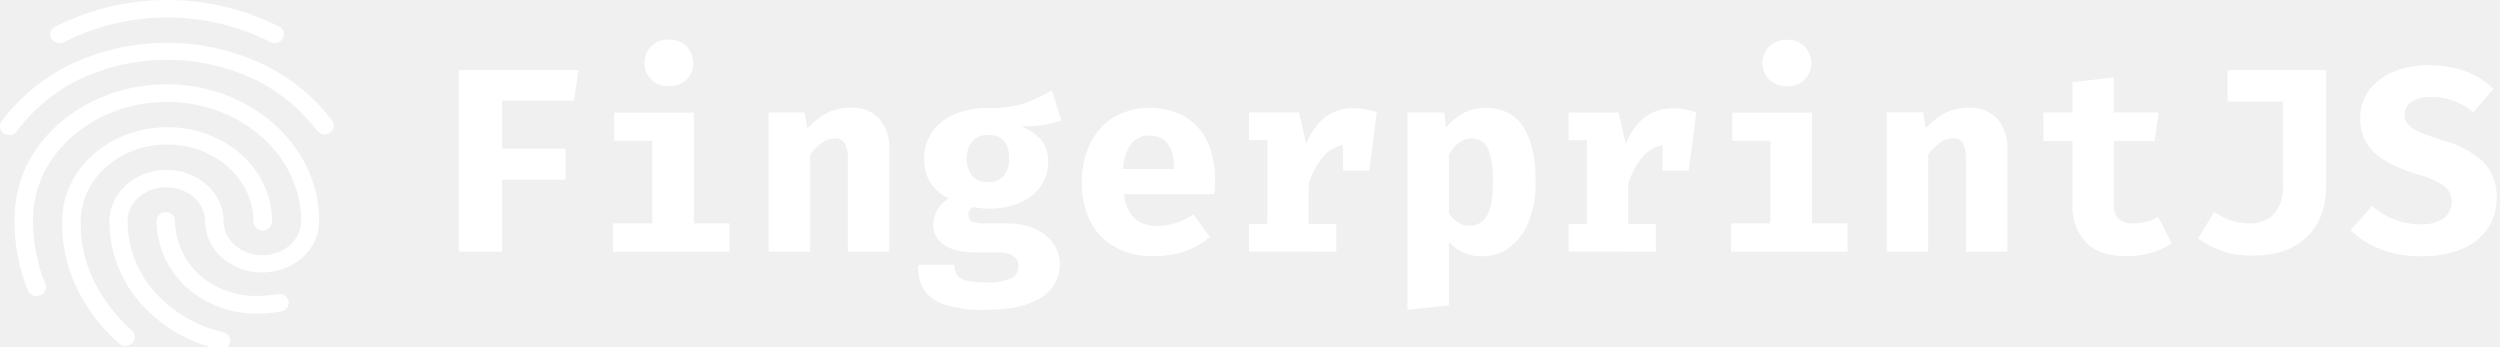
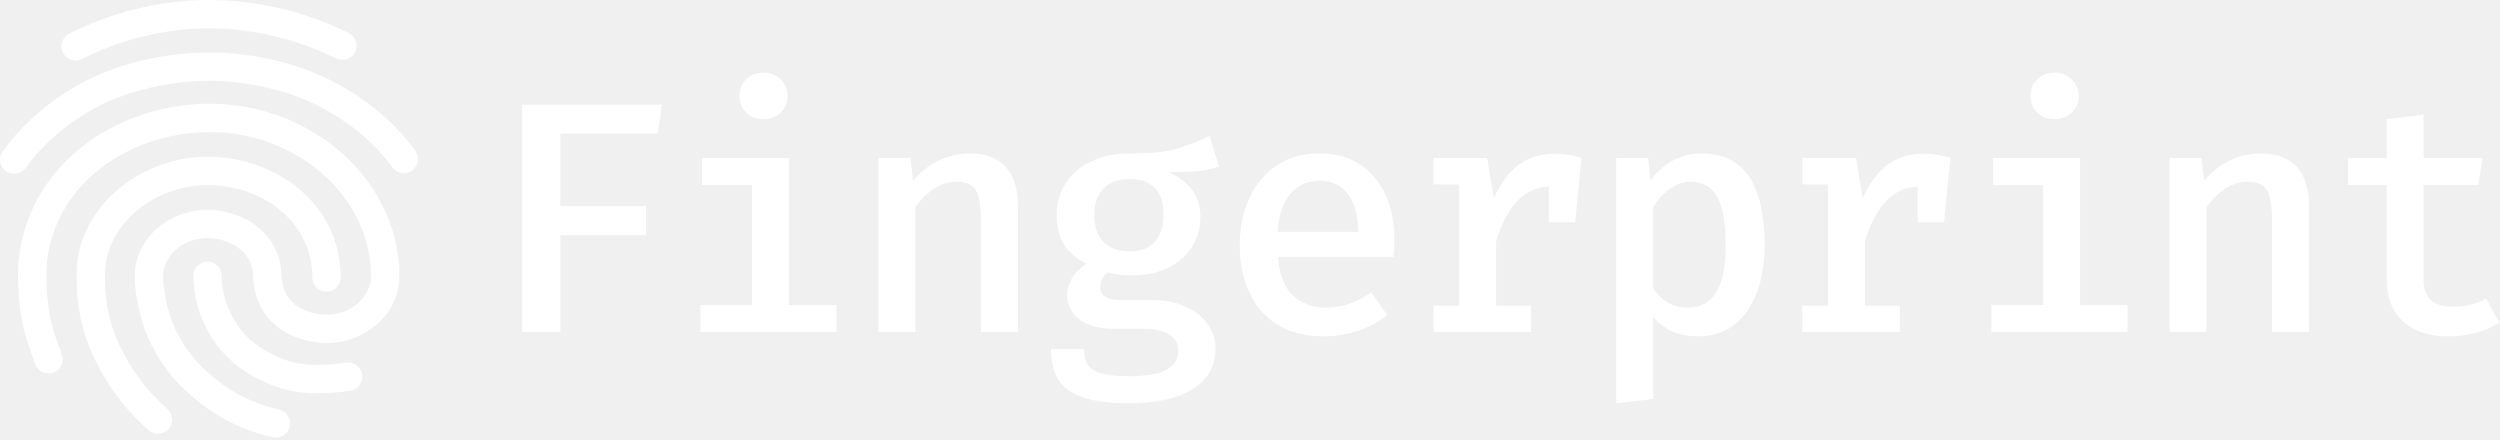
- <svg xmlns="http://www.w3.org/2000/svg" viewBox="0 0 260 36" fill="none">
-   <path d="M28.585 4.493C28.428 4.493 28.273 4.454 28.136 4.378C24.807 2.693 21.128 1.815 17.396 1.815C13.665 1.815 9.986 2.693 6.657 4.378C6.432 4.493 6.173 4.519 5.93 4.452C5.686 4.385 5.477 4.229 5.343 4.015C5.285 3.91 5.248 3.795 5.236 3.675C5.223 3.556 5.235 3.435 5.271 3.32C5.306 3.205 5.365 3.099 5.443 3.008C5.52 2.916 5.616 2.842 5.724 2.788C9.334 0.96 13.323 0.005 17.37 1.97527e-05C21.417 -0.005 25.408 0.94 29.023 2.759C29.134 2.809 29.234 2.881 29.316 2.971C29.397 3.061 29.459 3.168 29.497 3.283C29.535 3.399 29.549 3.521 29.536 3.642C29.524 3.763 29.486 3.881 29.426 3.986C29.344 4.138 29.223 4.265 29.075 4.354C28.927 4.443 28.758 4.491 28.585 4.493ZM0.983 14.037C0.779 14.038 0.579 13.98 0.407 13.87C0.305 13.806 0.217 13.72 0.15 13.62C0.082 13.52 0.036 13.406 0.014 13.287C-0.008 13.168 -0.004 13.046 0.024 12.928C0.052 12.81 0.104 12.7 0.177 12.603C2.079 10.068 4.565 8.029 7.423 6.659C10.535 5.205 13.929 4.451 17.365 4.451C20.8 4.451 24.194 5.205 27.306 6.659C30.153 8.015 32.634 10.034 34.541 12.546C34.614 12.643 34.666 12.755 34.693 12.873C34.721 12.991 34.724 13.114 34.701 13.234C34.679 13.353 34.633 13.467 34.564 13.568C34.496 13.668 34.408 13.754 34.305 13.819C34.091 13.956 33.832 14.007 33.582 13.961C33.332 13.915 33.108 13.776 32.957 13.571C31.235 11.295 28.993 9.464 26.419 8.231C23.581 6.907 20.488 6.22 17.356 6.22C14.224 6.22 11.13 6.907 8.293 8.231C5.708 9.489 3.463 11.348 1.743 13.652C1.662 13.776 1.55 13.877 1.418 13.945C1.285 14.013 1.137 14.044 0.989 14.037H0.983ZM13.039 35.977C12.913 35.978 12.788 35.955 12.671 35.907C12.555 35.86 12.448 35.79 12.359 35.701C10.806 34.333 9.497 32.71 8.488 30.903C7.115 28.505 6.414 25.78 6.461 23.017C6.461 17.62 11.357 13.225 17.405 13.225C23.453 13.225 28.291 17.603 28.291 23.017C28.291 23.274 28.189 23.52 28.008 23.701C27.826 23.883 27.58 23.985 27.324 23.985C27.067 23.985 26.821 23.883 26.639 23.701C26.458 23.52 26.356 23.274 26.356 23.017C26.356 18.611 22.324 15.028 17.382 15.028C12.44 15.028 8.391 18.611 8.391 23.017C8.346 25.467 8.965 27.883 10.182 30.01C11.119 31.663 12.326 33.149 13.753 34.405C13.84 34.489 13.91 34.589 13.957 34.701C14.005 34.812 14.029 34.932 14.029 35.053C14.029 35.174 14.005 35.294 13.957 35.405C13.91 35.516 13.84 35.617 13.753 35.701C13.553 35.872 13.302 35.969 13.039 35.977ZM26.863 32.608C24.756 32.661 22.678 32.101 20.884 30.995C19.504 30.163 18.358 28.995 17.552 27.6C16.746 26.205 16.307 24.628 16.276 23.017C16.276 22.762 16.377 22.517 16.558 22.337C16.738 22.157 16.983 22.055 17.238 22.055C17.493 22.055 17.738 22.157 17.918 22.337C18.098 22.517 18.2 22.762 18.2 23.017C18.226 24.326 18.585 25.607 19.244 26.738C19.901 27.87 20.837 28.815 21.961 29.486C23.434 30.384 25.138 30.833 26.863 30.776C27.534 30.765 28.204 30.706 28.867 30.597C28.992 30.57 29.121 30.567 29.246 30.589C29.372 30.611 29.492 30.659 29.599 30.728C29.706 30.797 29.799 30.887 29.871 30.992C29.943 31.097 29.993 31.216 30.019 31.34C30.039 31.462 30.034 31.587 30.004 31.706C29.974 31.826 29.92 31.938 29.846 32.037C29.772 32.135 29.679 32.218 29.572 32.279C29.465 32.34 29.347 32.38 29.224 32.395C28.463 32.527 27.693 32.599 26.92 32.608H26.863ZM22.992 36.357C22.906 36.357 22.821 36.343 22.739 36.317C20.049 35.718 17.571 34.403 15.568 32.51C14.251 31.303 13.198 29.837 12.476 28.203C11.755 26.569 11.379 24.803 11.374 23.017C11.374 20.074 14.041 17.666 17.319 17.666C20.596 17.666 23.257 20.074 23.257 23.017C23.257 24.953 25.048 26.542 27.289 26.542C29.53 26.542 31.321 24.953 31.321 23.017C31.321 16.157 25.048 10.599 17.341 10.599C11.864 10.599 6.847 13.479 4.589 17.925C3.808 19.508 3.413 21.253 3.437 23.017C3.431 25.268 3.872 27.498 4.733 29.578C4.775 29.691 4.793 29.812 4.787 29.932C4.78 30.053 4.749 30.171 4.695 30.279C4.641 30.387 4.565 30.483 4.473 30.56C4.38 30.638 4.273 30.696 4.157 30.73C3.921 30.825 3.657 30.823 3.421 30.726C3.186 30.63 2.997 30.445 2.895 30.212C1.979 27.924 1.508 25.482 1.507 23.017C1.473 20.977 1.921 18.959 2.815 17.125C5.378 12.056 11.069 8.767 17.296 8.767C26.068 8.767 33.199 15.143 33.199 23C33.199 25.943 30.544 28.34 27.26 28.34C23.977 28.34 21.328 25.943 21.328 23C21.328 21.053 19.53 19.475 17.296 19.475C15.061 19.475 13.264 21.053 13.264 23C13.268 24.545 13.595 26.072 14.224 27.484C14.853 28.895 15.77 30.16 16.915 31.197C18.671 32.869 20.85 34.03 23.217 34.555C23.335 34.581 23.447 34.631 23.545 34.701C23.644 34.771 23.727 34.861 23.791 34.964C23.854 35.067 23.896 35.182 23.914 35.301C23.932 35.421 23.926 35.543 23.896 35.66C23.842 35.859 23.725 36.035 23.561 36.161C23.398 36.287 23.198 36.356 22.992 36.357Z" fill="white" />
-   <path d="M52.215 26.173V18.685H58.821V15.46H52.215V10.466H59.703L60.146 7.281H47.716V26.173H52.215ZM69.57 8.963C69.904 8.976 70.238 8.924 70.552 8.808C70.867 8.692 71.155 8.516 71.401 8.289C71.849 7.825 72.099 7.205 72.099 6.561C72.099 5.916 71.849 5.296 71.401 4.833C71.161 4.595 70.874 4.408 70.559 4.284C70.245 4.161 69.908 4.102 69.57 4.113C69.232 4.1 68.896 4.155 68.58 4.275C68.264 4.395 67.976 4.576 67.732 4.81C67.505 5.036 67.325 5.306 67.202 5.602C67.079 5.899 67.016 6.217 67.016 6.538C67.016 6.859 67.079 7.176 67.202 7.473C67.325 7.769 67.505 8.039 67.732 8.266C67.976 8.499 68.264 8.681 68.58 8.8C68.896 8.92 69.232 8.975 69.57 8.963ZM75.871 26.173V23.23H72.167V11.71H63.867V14.653H67.841V23.23H63.758V26.173H75.871ZM84.252 26.173V16.059C84.611 15.584 85.04 15.167 85.525 14.82C85.889 14.548 86.331 14.399 86.786 14.394C86.999 14.37 87.214 14.406 87.407 14.498C87.6 14.59 87.764 14.733 87.88 14.913C88.125 15.507 88.227 16.15 88.18 16.79V26.173H92.489V15.535C92.557 14.378 92.182 13.239 91.44 12.349C91.062 11.957 90.605 11.651 90.097 11.452C89.59 11.253 89.046 11.166 88.503 11.197C87.661 11.183 86.827 11.362 86.066 11.722C85.27 12.129 84.558 12.684 83.969 13.357L83.67 11.693H79.938V26.173H84.252ZM102.499 32.221C105.034 32.221 106.952 31.807 108.259 30.96C108.864 30.598 109.363 30.083 109.707 29.467C110.05 28.852 110.227 28.157 110.218 27.452C110.227 26.679 109.987 25.924 109.532 25.298C109.041 24.615 108.366 24.086 107.586 23.771C106.672 23.398 105.692 23.214 104.706 23.23H102.309C101.871 23.275 101.429 23.193 101.036 22.994C100.936 22.921 100.854 22.825 100.799 22.713C100.744 22.602 100.717 22.479 100.72 22.355C100.718 22.188 100.764 22.024 100.852 21.882C100.922 21.732 101.039 21.608 101.186 21.531C101.743 21.647 102.311 21.703 102.88 21.698C103.983 21.722 105.079 21.51 106.094 21.076C106.957 20.709 107.702 20.111 108.248 19.348C108.753 18.615 109.021 17.744 109.014 16.854C109.045 16.052 108.801 15.263 108.323 14.619C107.747 13.959 107.022 13.446 106.209 13.121C107.622 13.182 109.035 12.987 110.379 12.545L109.394 9.383C108.418 9.983 107.374 10.464 106.284 10.817C105.078 11.156 103.825 11.298 102.574 11.238C101.425 11.226 100.286 11.451 99.228 11.9C98.299 12.281 97.5 12.921 96.924 13.743C96.385 14.564 96.107 15.527 96.123 16.508C96.089 17.347 96.288 18.178 96.699 18.91C97.185 19.653 97.864 20.251 98.663 20.638C98.175 20.94 97.767 21.358 97.477 21.853C97.197 22.317 97.051 22.85 97.056 23.391C97.054 23.8 97.155 24.204 97.35 24.563C97.546 24.923 97.829 25.227 98.174 25.448C98.911 25.989 100.034 26.254 101.526 26.254H103.83C104.383 26.216 104.934 26.355 105.402 26.651C105.57 26.769 105.706 26.926 105.798 27.109C105.889 27.292 105.934 27.495 105.927 27.7C105.932 27.95 105.868 28.197 105.742 28.414C105.616 28.63 105.433 28.808 105.212 28.927C104.381 29.284 103.476 29.434 102.574 29.364C101.878 29.386 101.182 29.322 100.501 29.174C100.118 29.104 99.772 28.902 99.522 28.604C99.331 28.283 99.241 27.912 99.262 27.538H95.49C95.439 28.43 95.638 29.318 96.066 30.102C96.584 30.853 97.344 31.404 98.22 31.663C99.588 32.094 101.02 32.289 102.453 32.239L102.499 32.221ZM102.724 18.945C102.424 18.959 102.125 18.908 101.846 18.796C101.568 18.683 101.317 18.512 101.111 18.294C100.728 17.772 100.521 17.141 100.521 16.494C100.521 15.846 100.728 15.216 101.111 14.694C101.32 14.473 101.573 14.3 101.854 14.187C102.136 14.074 102.438 14.023 102.741 14.037C104.216 14.037 104.947 14.826 104.947 16.416C104.999 17.096 104.793 17.77 104.371 18.305C104.163 18.525 103.909 18.695 103.627 18.806C103.346 18.916 103.043 18.964 102.741 18.945H102.724ZM120.05 26.64C121.152 26.651 122.248 26.469 123.287 26.104C124.219 25.782 125.081 25.285 125.827 24.641L124.099 22.297C123.008 23.054 121.718 23.473 120.39 23.501C118.336 23.501 117.17 22.401 116.894 20.2H126.277C126.337 19.684 126.366 19.165 126.363 18.645C126.396 17.268 126.111 15.902 125.528 14.653C125.015 13.582 124.193 12.689 123.166 12.09C122.021 11.49 120.744 11.187 119.451 11.21C118.159 11.233 116.893 11.582 115.77 12.223C114.712 12.9 113.87 13.868 113.346 15.011C112.779 16.244 112.496 17.588 112.516 18.945C112.482 20.337 112.776 21.718 113.374 22.977C113.931 24.113 114.821 25.054 115.926 25.672C117.189 26.353 118.61 26.689 120.044 26.646L120.05 26.64ZM122.17 17.579H116.802C116.81 16.637 117.108 15.721 117.654 14.953C117.879 14.674 118.165 14.451 118.491 14.302C118.817 14.153 119.174 14.082 119.532 14.095C121.219 14.095 122.083 15.247 122.118 17.551L122.17 17.579ZM138.978 26.173V23.293H136.098V19.146C136.387 18.137 136.876 17.197 137.538 16.381C138.072 15.711 138.824 15.248 139.663 15.074V17.747H142.393L143.182 11.693C142.419 11.395 141.605 11.248 140.786 11.261C139.727 11.225 138.687 11.546 137.831 12.171C136.941 12.908 136.256 13.862 135.844 14.941L135.084 11.693H129.9V14.573H131.806V23.282H129.9V26.162L138.978 26.173ZM146.379 32.221L150.688 31.761V25.148C151.116 25.639 151.649 26.029 152.246 26.289C152.844 26.549 153.492 26.673 154.144 26.651C155.223 26.672 156.276 26.316 157.122 25.643C158 24.917 158.665 23.965 159.045 22.89C159.506 21.609 159.731 20.254 159.708 18.893C159.708 16.439 159.282 14.544 158.429 13.208C157.577 11.871 156.234 11.209 154.397 11.209C153.663 11.216 152.939 11.392 152.283 11.722C151.542 12.101 150.896 12.642 150.394 13.306L150.204 11.693H146.385L146.379 32.221ZM152.813 23.472C152.407 23.482 152.007 23.374 151.661 23.161C151.274 22.908 150.944 22.576 150.693 22.188V16.082C151.362 14.93 152.151 14.394 153.066 14.394C153.405 14.381 153.741 14.468 154.031 14.644C154.32 14.82 154.552 15.078 154.697 15.385C155.065 16.047 155.273 17.24 155.273 18.945C155.273 20.534 155.065 21.675 154.656 22.401C154.487 22.734 154.227 23.012 153.905 23.203C153.584 23.393 153.215 23.489 152.842 23.478L152.813 23.472ZM172.207 26.173V23.293H169.327V19.146C169.619 18.141 170.111 17.204 170.773 16.393C171.304 15.719 172.057 15.256 172.898 15.085V17.758H175.623L176.412 11.704C175.649 11.405 174.835 11.259 174.016 11.272C172.96 11.236 171.923 11.556 171.072 12.182C170.18 12.917 169.495 13.872 169.085 14.953L168.319 11.704H163.135V14.584H165.042V23.282H163.135V26.162L172.207 26.173ZM185.852 8.963C186.186 8.976 186.519 8.923 186.833 8.808C187.146 8.692 187.433 8.516 187.678 8.289C188.126 7.825 188.376 7.205 188.376 6.561C188.376 5.916 188.126 5.296 187.678 4.833C187.437 4.599 187.151 4.417 186.837 4.297C186.523 4.177 186.188 4.122 185.852 4.136C185.515 4.123 185.179 4.178 184.863 4.298C184.547 4.418 184.259 4.599 184.015 4.833C183.784 5.057 183.601 5.326 183.476 5.623C183.351 5.92 183.286 6.239 183.286 6.561C183.286 6.883 183.351 7.202 183.476 7.498C183.601 7.795 183.784 8.064 184.015 8.289C184.259 8.521 184.548 8.702 184.864 8.82C185.179 8.939 185.515 8.993 185.852 8.98V8.963ZM192.154 26.173V23.23H188.444V11.71H180.162V14.653H184.119V23.23H180.029V26.173H192.154ZM200.529 26.173V16.059C200.891 15.587 201.32 15.17 201.802 14.82C202.167 14.549 202.608 14.4 203.063 14.394C203.277 14.369 203.493 14.405 203.687 14.496C203.882 14.588 204.047 14.732 204.163 14.913C204.408 15.507 204.51 16.15 204.463 16.79V26.173H208.766V15.535C208.834 14.378 208.459 13.239 207.717 12.349C207.341 11.957 206.884 11.651 206.378 11.452C205.872 11.253 205.328 11.166 204.786 11.197C203.944 11.182 203.11 11.361 202.349 11.722C201.567 12.131 200.868 12.681 200.287 13.346L199.987 11.681H196.226V26.173H200.529ZM221.121 26.64C222.799 26.673 224.45 26.217 225.873 25.327L224.456 22.573C223.681 23.006 222.809 23.232 221.922 23.23C221.353 23.281 220.787 23.114 220.338 22.764C220.157 22.555 220.021 22.313 219.936 22.05C219.852 21.788 219.822 21.511 219.848 21.237V14.671H224.076L224.508 11.693H219.848V8.041L215.539 8.554V11.693H212.51V14.671H215.539V21.237C215.493 21.961 215.593 22.687 215.835 23.371C216.077 24.055 216.454 24.683 216.945 25.217C217.884 26.168 219.249 26.64 221.121 26.64ZM234.306 26.582C236.706 26.582 238.574 25.935 239.91 24.641C241.252 23.357 241.914 21.606 241.914 19.382V7.292H231.662V10.564H237.422V19.388C237.462 19.906 237.4 20.427 237.239 20.922C237.078 21.416 236.821 21.873 236.483 22.268C236.166 22.589 235.785 22.84 235.366 23.006C234.946 23.171 234.497 23.248 234.046 23.23C233.391 23.241 232.739 23.152 232.111 22.965C231.461 22.743 230.844 22.437 230.274 22.055L228.592 24.808C229.399 25.375 230.281 25.827 231.212 26.15C232.208 26.451 233.243 26.597 234.282 26.582H234.306ZM251.954 26.64C253.362 26.673 254.762 26.416 256.067 25.885C257.137 25.448 258.06 24.715 258.728 23.771C259.347 22.843 259.669 21.748 259.65 20.632C259.691 19.932 259.587 19.232 259.345 18.574C259.103 17.916 258.728 17.314 258.244 16.808C257.011 15.731 255.541 14.961 253.953 14.561C253.149 14.321 252.359 14.039 251.586 13.714C251.148 13.551 250.754 13.289 250.434 12.948C250.2 12.665 250.075 12.308 250.082 11.941C250.074 11.664 250.14 11.39 250.272 11.147C250.405 10.904 250.6 10.701 250.837 10.558C251.464 10.211 252.177 10.047 252.893 10.086C254.479 10.085 256.015 10.644 257.23 11.664L259.333 9.239C257.605 7.603 255.351 6.785 252.57 6.785C251.335 6.768 250.109 6.991 248.959 7.442C247.947 7.832 247.062 8.493 246.402 9.354C245.772 10.205 245.442 11.24 245.463 12.298C245.439 12.948 245.551 13.596 245.791 14.201C246.031 14.806 246.394 15.354 246.857 15.811C247.786 16.721 249.358 17.51 251.574 18.178C252.532 18.423 253.441 18.832 254.258 19.388C254.497 19.599 254.686 19.86 254.812 20.153C254.937 20.446 254.996 20.763 254.983 21.081C254.97 21.4 254.887 21.711 254.738 21.993C254.59 22.275 254.381 22.521 254.126 22.712C253.443 23.157 252.636 23.373 251.822 23.328C249.941 23.354 248.119 22.672 246.718 21.416L244.455 23.927C246.309 25.747 248.805 26.657 251.943 26.657L251.954 26.64Z" fill="white" />
+ <svg xmlns="http://www.w3.org/2000/svg" viewBox="0 0 1411 248" fill="none">
+   <path d="M189.6 32.959C193.542 34.954 198.355 33.376 200.35 29.434C202.346 25.491 200.767 20.678 196.825 18.683L189.6 32.959ZM39.075 19.002C35.133 20.997 33.554 25.81 35.55 29.752C37.545 33.694 42.358 35.272 46.3 33.277L39.075 19.002ZM221.408 94.461C223.989 98.046 228.989 98.86 232.575 96.279C236.16 93.697 236.974 88.697 234.392 85.112L221.408 94.461ZM179.21 50.643L175.826 57.892V57.892L179.21 50.643ZM56.372 50.643L59.755 57.892L56.372 50.643ZM1.49 85.454C-1.078 89.049 -0.245 94.046 3.35 96.614C6.945 99.182 11.941 98.35 14.51 94.755L1.49 85.454ZM176.302 156.616C176.302 161.034 179.884 164.616 184.302 164.616C188.72 164.616 192.302 161.034 192.302 156.616H176.302ZM51.28 154.388L59.279 154.534L59.28 154.461V154.388H51.28ZM83.864 242.816C87.18 245.735 92.235 245.413 95.155 242.097C98.074 238.78 97.752 233.725 94.436 230.806L83.864 242.816ZM180.801 213.898L180.707 205.898L180.652 205.899L180.597 205.9L180.801 213.898ZM145.796 204.879L141.664 211.73L141.808 211.817L141.956 211.898L145.796 204.879ZM125.11 184.302L132.038 180.301H132.038L125.11 184.302ZM125.154 155.661C125.154 151.243 121.573 147.661 117.154 147.661C112.736 147.661 109.154 151.243 109.154 155.661H125.154ZM197.874 220.47C202.227 219.711 205.14 215.567 204.381 211.214C203.622 206.862 199.478 203.949 195.125 204.708L197.874 220.47ZM117.154 66.555L117.231 74.555L117.154 66.555ZM29.64 113.654L22.766 109.562L29.64 113.654ZM18.183 158.207L26.18 157.964L18.183 158.207ZM19.928 205.587C21.49 209.72 26.106 211.805 30.239 210.243C34.373 208.682 36.458 204.066 34.896 199.932L19.928 205.587ZM150.887 155.661L142.891 155.903L150.887 155.661ZM91.059 187.803L98.367 184.547V184.547L91.059 187.803ZM109.517 213.898L115.035 208.105L114.961 208.035L114.885 207.966L109.517 213.898ZM153.989 246.8C158.297 247.781 162.585 245.085 163.566 240.777C164.547 236.469 161.85 232.181 157.542 231.2L153.989 246.8ZM205.624 113.972L212.488 109.863V109.863L205.624 113.972ZM196.825 18.683C174.504 7.386 146.147 0 118.189 0V16C143.534 16 169.425 22.748 189.6 32.959L196.825 18.683ZM118.189 0C88.724 0 61.326 7.74 39.075 19.002L46.3 33.277C66.546 23.031 91.485 16 118.189 16V0ZM234.392 85.112C222.055 67.976 204.066 53.417 182.594 43.394L175.826 57.892C195.088 66.884 210.833 79.773 221.408 94.461L234.392 85.112ZM182.594 43.394C163.31 34.392 139.123 29.596 118.097 29.596V45.596C137.046 45.596 158.886 49.985 175.826 57.892L182.594 43.394ZM118.097 29.596C97.103 29.596 72.299 34.38 52.988 43.394L59.755 57.892C76.669 49.998 99.114 45.596 118.097 45.596V29.596ZM52.988 43.394C32.186 53.105 13.469 68.686 1.49 85.454L14.51 94.755C24.808 80.339 41.324 66.496 59.755 57.892L52.988 43.394ZM192.302 156.616C192.302 114.718 155.274 88.469 117.154 88.469V104.469C149.047 104.469 176.302 125.956 176.302 156.616H192.302ZM117.154 88.469C78.797 88.469 43.28 117.468 43.28 154.388H59.28C59.28 128.297 85.5 104.469 117.154 104.469V88.469ZM43.281 154.242C42.975 170.952 45.685 187.526 54.654 205.12L68.909 197.853C61.33 182.987 59.012 169.095 59.279 154.534L43.281 154.242ZM54.654 205.12C63.47 222.412 74.15 234.265 83.864 242.816L94.436 230.806C85.938 223.325 76.642 213.021 68.909 197.853L54.654 205.12ZM180.597 205.9C168.763 206.203 161.001 204.08 149.636 197.861L141.956 211.898C155.413 219.261 165.942 222.28 181.006 221.895L180.597 205.9ZM149.927 198.029C142.101 193.309 136.407 187.865 132.038 180.301L118.183 188.303C124.099 198.546 131.88 205.829 141.664 211.73L149.927 198.029ZM132.038 180.301C127.524 172.487 125.154 164.3 125.154 155.661H109.154C109.154 167.388 112.41 178.309 118.183 188.303L132.038 180.301ZM195.125 204.708C190.818 205.459 185.36 205.843 180.707 205.898L180.896 221.897C186.103 221.836 192.467 221.413 197.874 220.47L195.125 204.708ZM117.078 58.556C81.849 58.894 43.066 75.458 22.766 109.562L36.514 117.746C53.342 89.476 86.268 74.853 117.231 74.555L117.078 58.556ZM22.766 109.562C14.027 124.244 9.659 141.024 10.187 158.449L26.18 157.964C25.744 143.566 29.342 129.796 36.514 117.746L22.766 109.562ZM10.187 158.449C10.86 180.641 14.336 190.782 19.928 205.587L34.896 199.932C29.669 186.096 26.78 177.779 26.18 157.964L10.187 158.449ZM209.398 155.661C209.398 167.953 197.642 177.575 184.938 177.575V193.575C204.08 193.575 225.398 179.011 225.398 155.661H209.398ZM184.938 177.575C177.977 177.575 171.454 175.684 166.797 172.133C162.385 168.769 159.13 163.556 158.884 155.419L142.891 155.903C143.281 168.769 148.778 178.514 157.095 184.856C165.167 191.011 175.352 193.575 184.938 193.575V177.575ZM158.884 155.419C158.481 142.12 151.98 132.583 143.53 126.612C135.346 120.829 125.4 118.383 117.154 118.383V134.383C122.593 134.383 129.195 136.074 134.297 139.679C139.134 143.097 142.658 148.199 142.891 155.903L158.884 155.419ZM117.154 118.383C95.174 118.383 76.058 134.867 76.058 155.661H92.058C92.058 145.268 102.36 134.383 117.154 134.383V118.383ZM76.058 155.661C76.058 166.719 79.313 181.096 83.752 191.058L98.367 184.547C94.779 176.493 92.058 164.326 92.058 155.661H76.058ZM83.752 191.058C88.142 200.912 95.882 212.349 104.149 219.83L114.885 207.966C108.527 202.213 102.003 192.709 98.367 184.547L83.752 191.058ZM103.999 219.69C115.999 231.122 131.494 241.677 153.989 246.8L157.542 231.2C138.457 226.853 125.443 218.021 115.035 208.105L103.999 219.69ZM225.398 155.661C225.398 141.949 222.066 125.864 212.488 109.863L198.759 118.081C206.707 131.358 209.398 144.55 209.398 155.661H225.398ZM212.488 109.863C194.24 79.379 158.284 58.159 117.078 58.556L117.231 74.555C152.915 74.212 183.51 92.605 198.759 118.081L212.488 109.863Z" fill="white" />
+   <path d="M316.266 116.338H364.631V132.708H316.266V187.398H294.688V59.044H373.56L371.328 75.414H316.266V116.338Z" fill="white" />
+   <path d="M430.968 41C434.937 41 438.161 42.302 440.641 44.906C443.245 47.387 444.548 50.487 444.548 54.208C444.548 57.928 443.245 61.028 440.641 63.508C438.161 65.989 434.937 67.229 430.968 67.229C426.876 67.229 423.589 65.989 421.109 63.508C418.629 61.028 417.389 57.928 417.389 54.208C417.389 50.363 418.629 47.201 421.109 44.72C423.713 42.24 427 41 430.968 41ZM445.292 172.145H472.079V187.398H395.252V172.145H424.457V104.433H396.182V89.179H445.292V172.145Z" fill="white" />
+   <path d="M495.817 89.179H513.861L515.349 102.015C519.441 97.054 524.216 93.272 529.672 90.668C535.253 87.939 541.082 86.575 547.158 86.575C556.211 86.575 563.032 89.117 567.621 94.202C572.209 99.287 574.503 106.479 574.503 115.78V187.398H553.669V126.198C553.669 120.121 553.297 115.47 552.553 112.246C551.933 108.898 550.631 106.479 548.647 104.991C546.662 103.379 543.686 102.573 539.718 102.573C535.253 102.573 530.975 103.937 526.882 106.665C522.914 109.394 519.503 112.804 516.651 116.896V187.398H495.817V89.179Z" fill="white" />
+   <path d="M688.09 94.016C684.493 95.256 680.401 96.124 675.812 96.62C671.348 96.992 665.953 97.178 659.628 97.178C665.581 99.907 670.046 103.317 673.022 107.409C675.998 111.502 677.486 116.462 677.486 122.291C677.486 128.74 675.874 134.444 672.65 139.405C669.549 144.366 665.085 148.272 659.256 151.124C653.428 153.977 646.545 155.403 638.608 155.403C633.027 155.403 628.563 154.845 625.214 153.729C623.85 154.721 622.796 155.961 622.052 157.449C621.308 158.813 620.936 160.301 620.936 161.913C620.936 166.874 624.966 169.354 633.027 169.354H650.141C657.086 169.354 663.287 170.532 668.743 172.889C674.2 175.245 678.416 178.531 681.393 182.748C684.493 186.84 686.043 191.491 686.043 196.699C686.043 206.496 681.827 214.061 673.394 219.394C664.961 224.851 652.808 227.579 636.934 227.579C625.897 227.579 617.154 226.401 610.705 224.044C604.38 221.812 599.854 218.464 597.125 213.999C594.521 209.659 593.219 204.016 593.219 197.071H611.821C611.821 200.792 612.503 203.706 613.867 205.814C615.355 208.047 617.898 209.659 621.494 210.651C625.09 211.767 630.299 212.325 637.12 212.325C647.041 212.325 654.172 211.085 658.512 208.605C662.853 206.248 665.023 202.714 665.023 198.002C665.023 194.033 663.287 190.933 659.814 188.7C656.466 186.592 651.877 185.538 646.049 185.538H629.121C620.316 185.538 613.619 183.74 609.031 180.144C604.566 176.547 602.334 172.021 602.334 166.564C602.334 163.216 603.264 159.991 605.124 156.891C606.984 153.791 609.651 151.124 613.123 148.892C607.294 145.792 603.016 142.071 600.288 137.731C597.683 133.266 596.381 127.81 596.381 121.361C596.381 114.54 598.117 108.526 601.59 103.317C605.062 97.984 609.899 93.892 616.099 91.04C622.3 88.063 629.369 86.575 637.306 86.575C647.971 86.699 656.404 85.955 662.605 84.343C668.929 82.731 675.626 80.188 682.695 76.716L688.09 94.016ZM637.492 101.085C630.919 101.085 625.959 102.945 622.61 106.665C619.262 110.262 617.588 115.16 617.588 121.361C617.588 127.686 619.262 132.708 622.61 136.429C626.083 140.025 631.105 141.823 637.678 141.823C643.879 141.823 648.591 140.025 651.815 136.429C655.04 132.832 656.652 127.686 656.652 120.989C656.652 107.719 650.265 101.085 637.492 101.085Z" fill="white" />
+   <path d="M721.315 144.986C721.935 154.535 724.663 161.727 729.499 166.564C734.46 171.277 740.661 173.633 748.102 173.633C752.69 173.633 757.031 172.951 761.123 171.587C765.339 170.098 769.618 167.928 773.958 165.076L782.887 177.725C778.299 181.57 772.904 184.546 766.704 186.654C760.503 188.762 753.992 189.817 747.171 189.817C732.166 189.817 720.508 185.166 712.2 175.865C703.891 166.44 699.736 153.915 699.736 138.289C699.736 128.492 701.534 119.687 705.131 111.874C708.727 103.937 713.936 97.736 720.757 93.272C727.577 88.807 735.514 86.575 744.567 86.575C757.589 86.575 767.882 90.978 775.447 99.782C783.135 108.464 786.98 120.431 786.98 135.685C786.98 139.405 786.794 142.505 786.422 144.986H721.315ZM744.753 102.015C738.056 102.015 732.6 104.433 728.383 109.27C724.167 114.106 721.749 121.299 721.129 130.848H766.704C766.456 121.547 764.471 114.416 760.751 109.456C757.031 104.495 751.698 102.015 744.753 102.015Z" fill="white" />
+   <path d="M877.685 86.761C882.77 86.761 887.731 87.567 892.567 89.179L889.033 125.453H874.151V105.363C867.33 105.487 861.378 108.215 856.293 113.548C851.333 118.881 847.364 126.384 844.388 136.057V172.517H864.106V187.398H809.044V172.517H823.553V104.061H809.044V89.179H839.365L843.086 111.874C846.93 103.441 851.581 97.178 857.037 93.086C862.618 88.869 869.501 86.761 877.685 86.761Z" fill="white" />
+   <path d="M960.206 86.575C984.017 86.575 995.922 103.751 995.922 138.103C995.922 153.605 992.636 166.13 986.063 175.679C979.49 185.104 970.127 189.817 957.974 189.817C947.681 189.817 939.372 186.22 933.047 179.027V225.161L912.213 227.579V89.179H930.257L931.559 101.829C935.279 96.868 939.558 93.086 944.394 90.481C949.355 87.877 954.625 86.575 960.206 86.575ZM954.439 102.573C950.099 102.573 946.13 103.875 942.534 106.479C938.938 109.084 935.775 112.494 933.047 116.71V162.658C937.884 169.974 944.332 173.633 952.393 173.633C959.586 173.633 964.981 170.78 968.577 165.076C972.173 159.371 973.972 150.442 973.972 138.289C973.972 125.763 972.359 116.71 969.135 111.13C965.911 105.425 961.012 102.573 954.439 102.573Z" fill="white" />
+   <path d="M1085.88 86.761C1090.97 86.761 1095.93 87.567 1100.77 89.179L1097.23 125.453H1082.35V105.363C1075.53 105.487 1069.58 108.215 1064.49 113.548C1059.53 118.881 1055.56 126.384 1052.59 136.057V172.517H1072.3V187.398H1017.24V172.517H1031.75V104.061H1017.24V89.179H1047.56L1051.28 111.874C1055.13 103.441 1059.78 97.178 1065.24 93.086C1070.82 88.869 1077.7 86.761 1085.88 86.761Z" fill="white" />
+   <path d="M1159.66 41C1163.63 41 1166.85 42.302 1169.33 44.906C1171.94 47.387 1173.24 50.487 1173.24 54.208C1173.24 57.928 1171.94 61.028 1169.33 63.508C1166.85 65.989 1163.63 67.229 1159.66 67.229C1155.57 67.229 1152.28 65.989 1149.8 63.508C1147.32 61.028 1146.08 57.928 1146.08 54.208C1146.08 50.363 1147.32 47.201 1149.8 44.72C1152.41 42.24 1155.69 41 1159.66 41ZM1173.98 172.145H1200.77V187.398H1123.95V172.145H1153.15V104.433H1124.88V89.179H1173.98V172.145Z" fill="white" />
+   <path d="M1224.51 89.179H1242.55L1244.04 102.015C1248.13 97.054 1252.91 93.272 1258.37 90.668C1263.95 87.939 1269.77 86.575 1275.85 86.575C1284.9 86.575 1291.73 89.117 1296.31 94.202C1300.9 99.287 1303.2 106.479 1303.2 115.78V187.398H1282.36V126.198C1282.36 120.121 1281.99 115.47 1281.25 112.246C1280.63 108.898 1279.32 106.479 1277.34 104.991C1275.36 103.379 1272.38 102.573 1268.41 102.573C1263.95 102.573 1259.67 103.937 1255.58 106.665C1251.61 109.394 1248.2 112.804 1245.34 116.896V187.398H1224.51V89.179Z" fill="white" />
+   <path d="M1410.64 182.19C1406.92 184.546 1402.58 186.406 1397.62 187.77C1392.66 189.135 1387.45 189.817 1382 189.817C1370.84 189.817 1362.22 186.964 1356.14 181.26C1350.06 175.431 1347.02 167.556 1347.02 157.635V104.433H1325.26V89.179H1347.02V67.229L1367.86 64.811V89.179H1401.16L1398.74 104.433H1367.86V157.449C1367.86 162.782 1369.22 166.75 1371.95 169.354C1374.68 171.835 1379.02 173.075 1384.97 173.075C1391.55 173.075 1397.62 171.525 1403.2 168.424L1410.64 182.19Z" fill="white" />
</svg>
